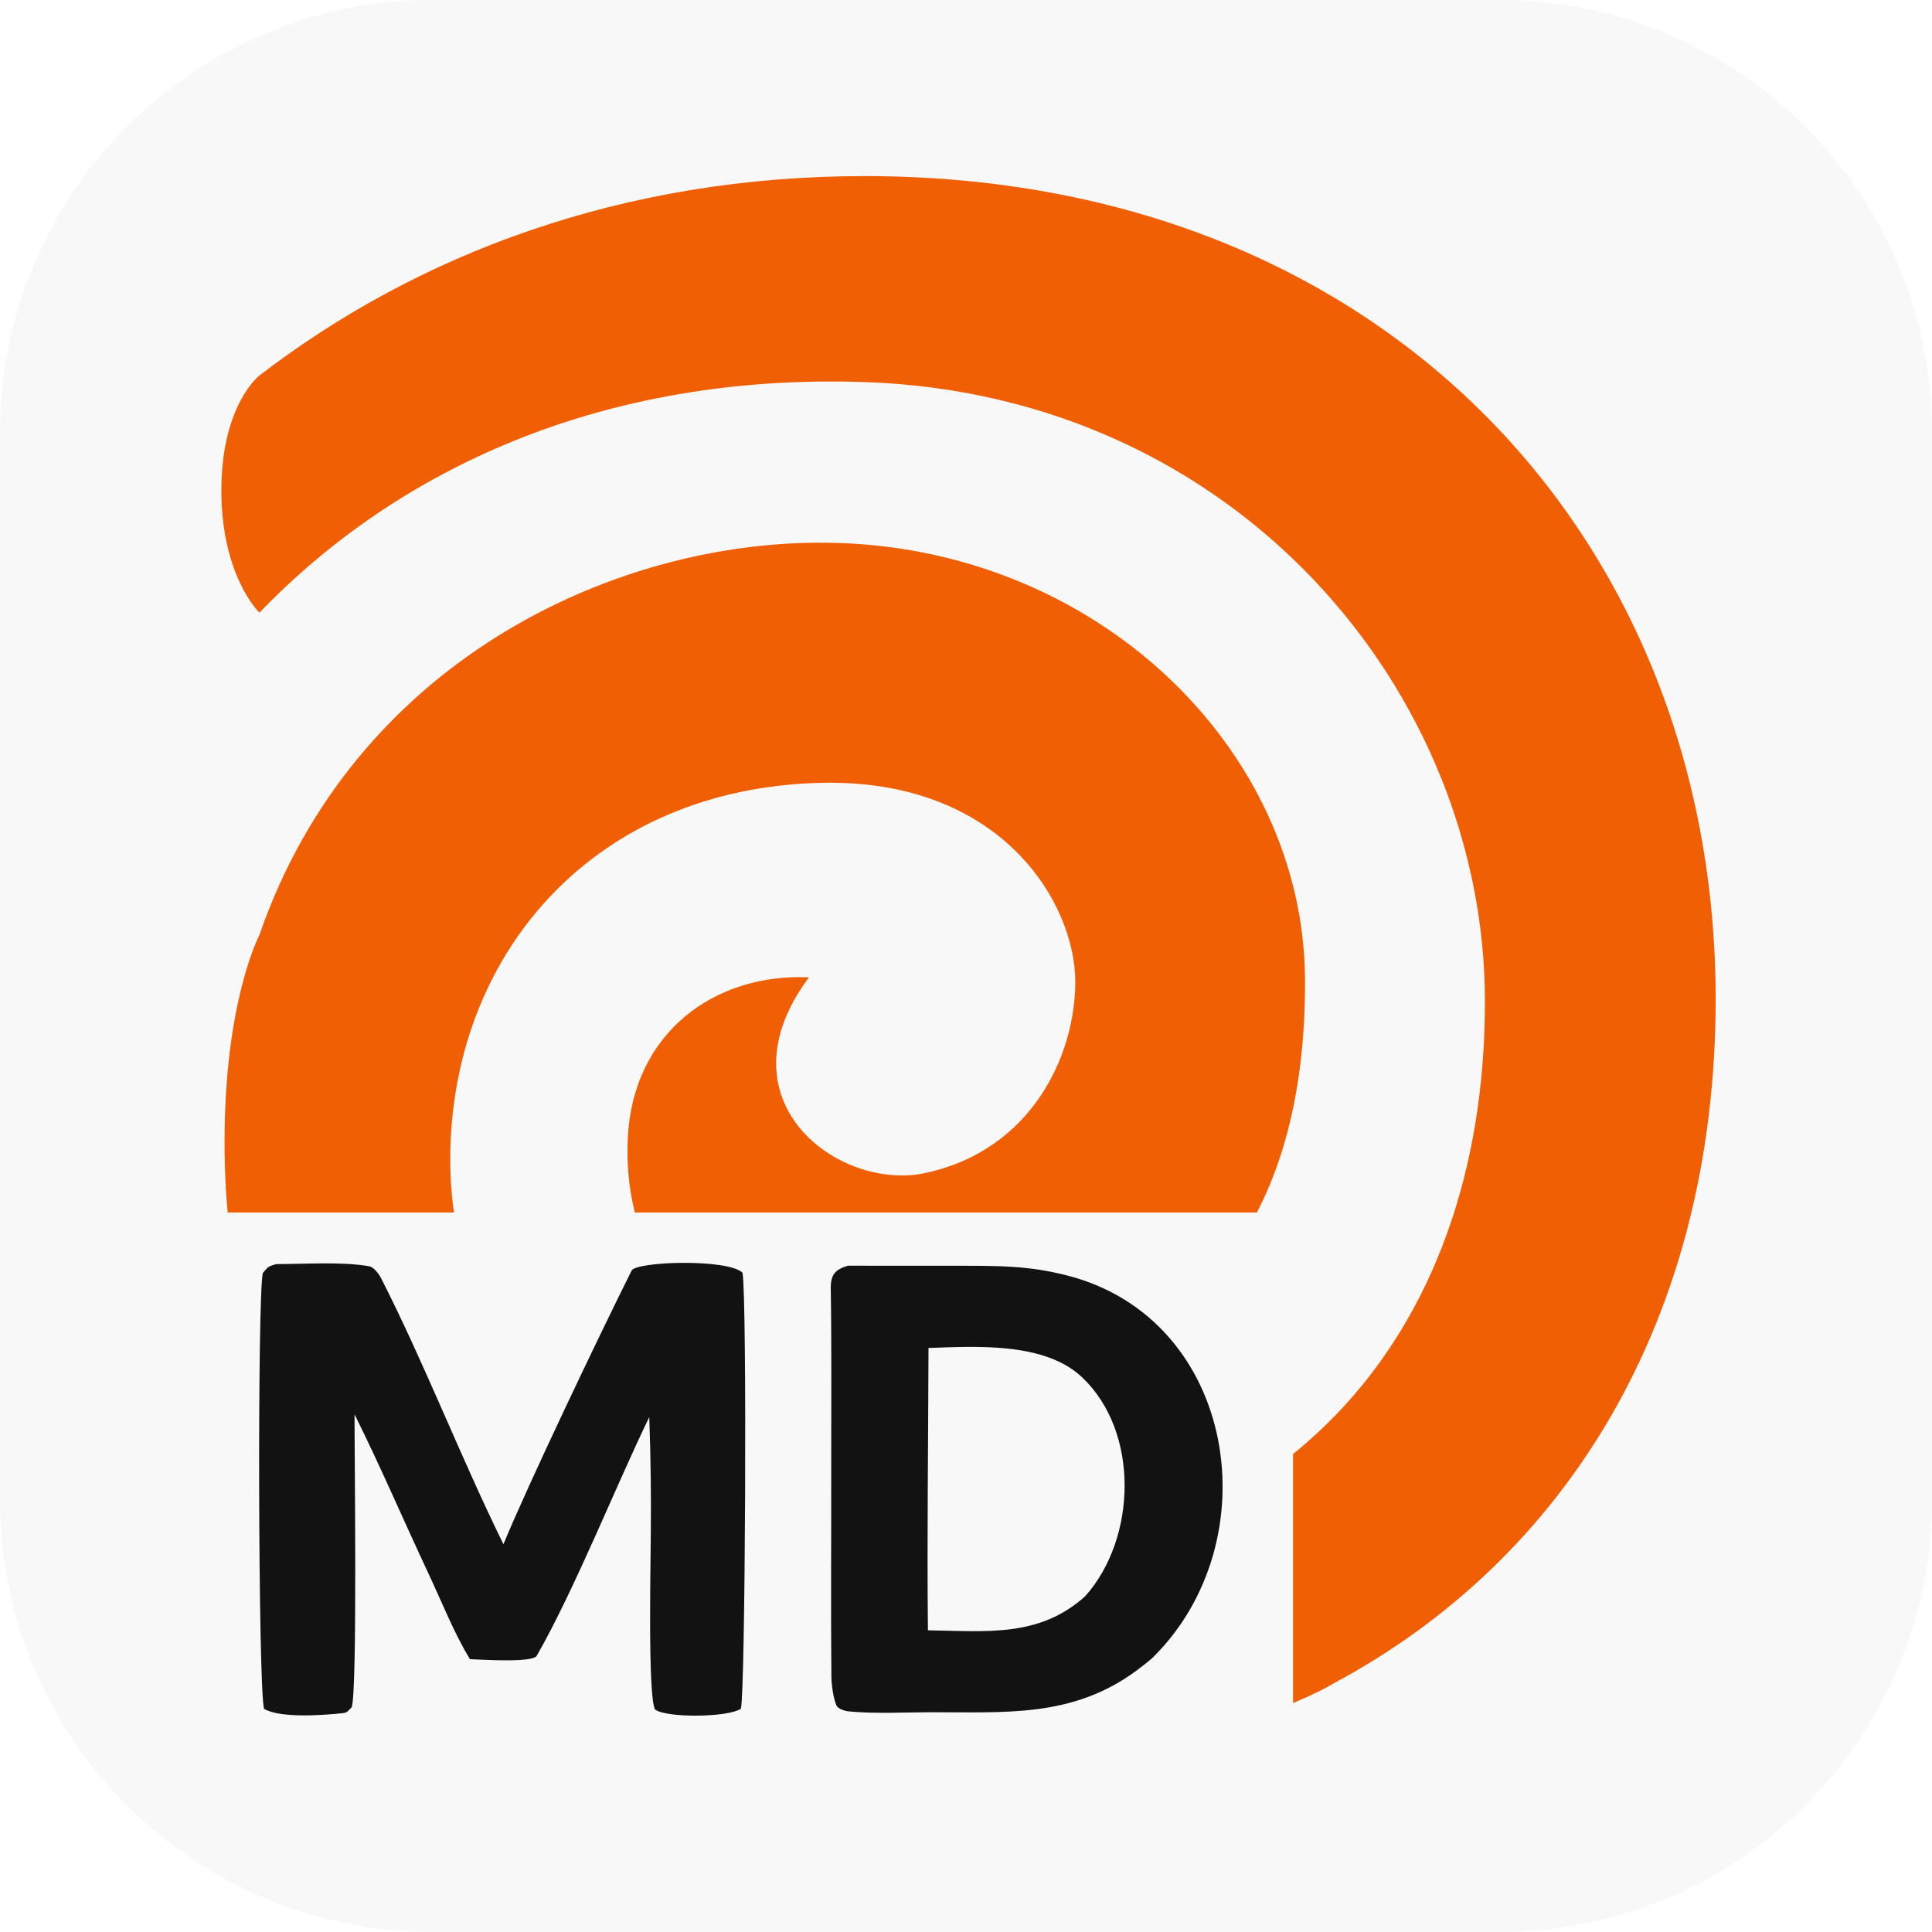
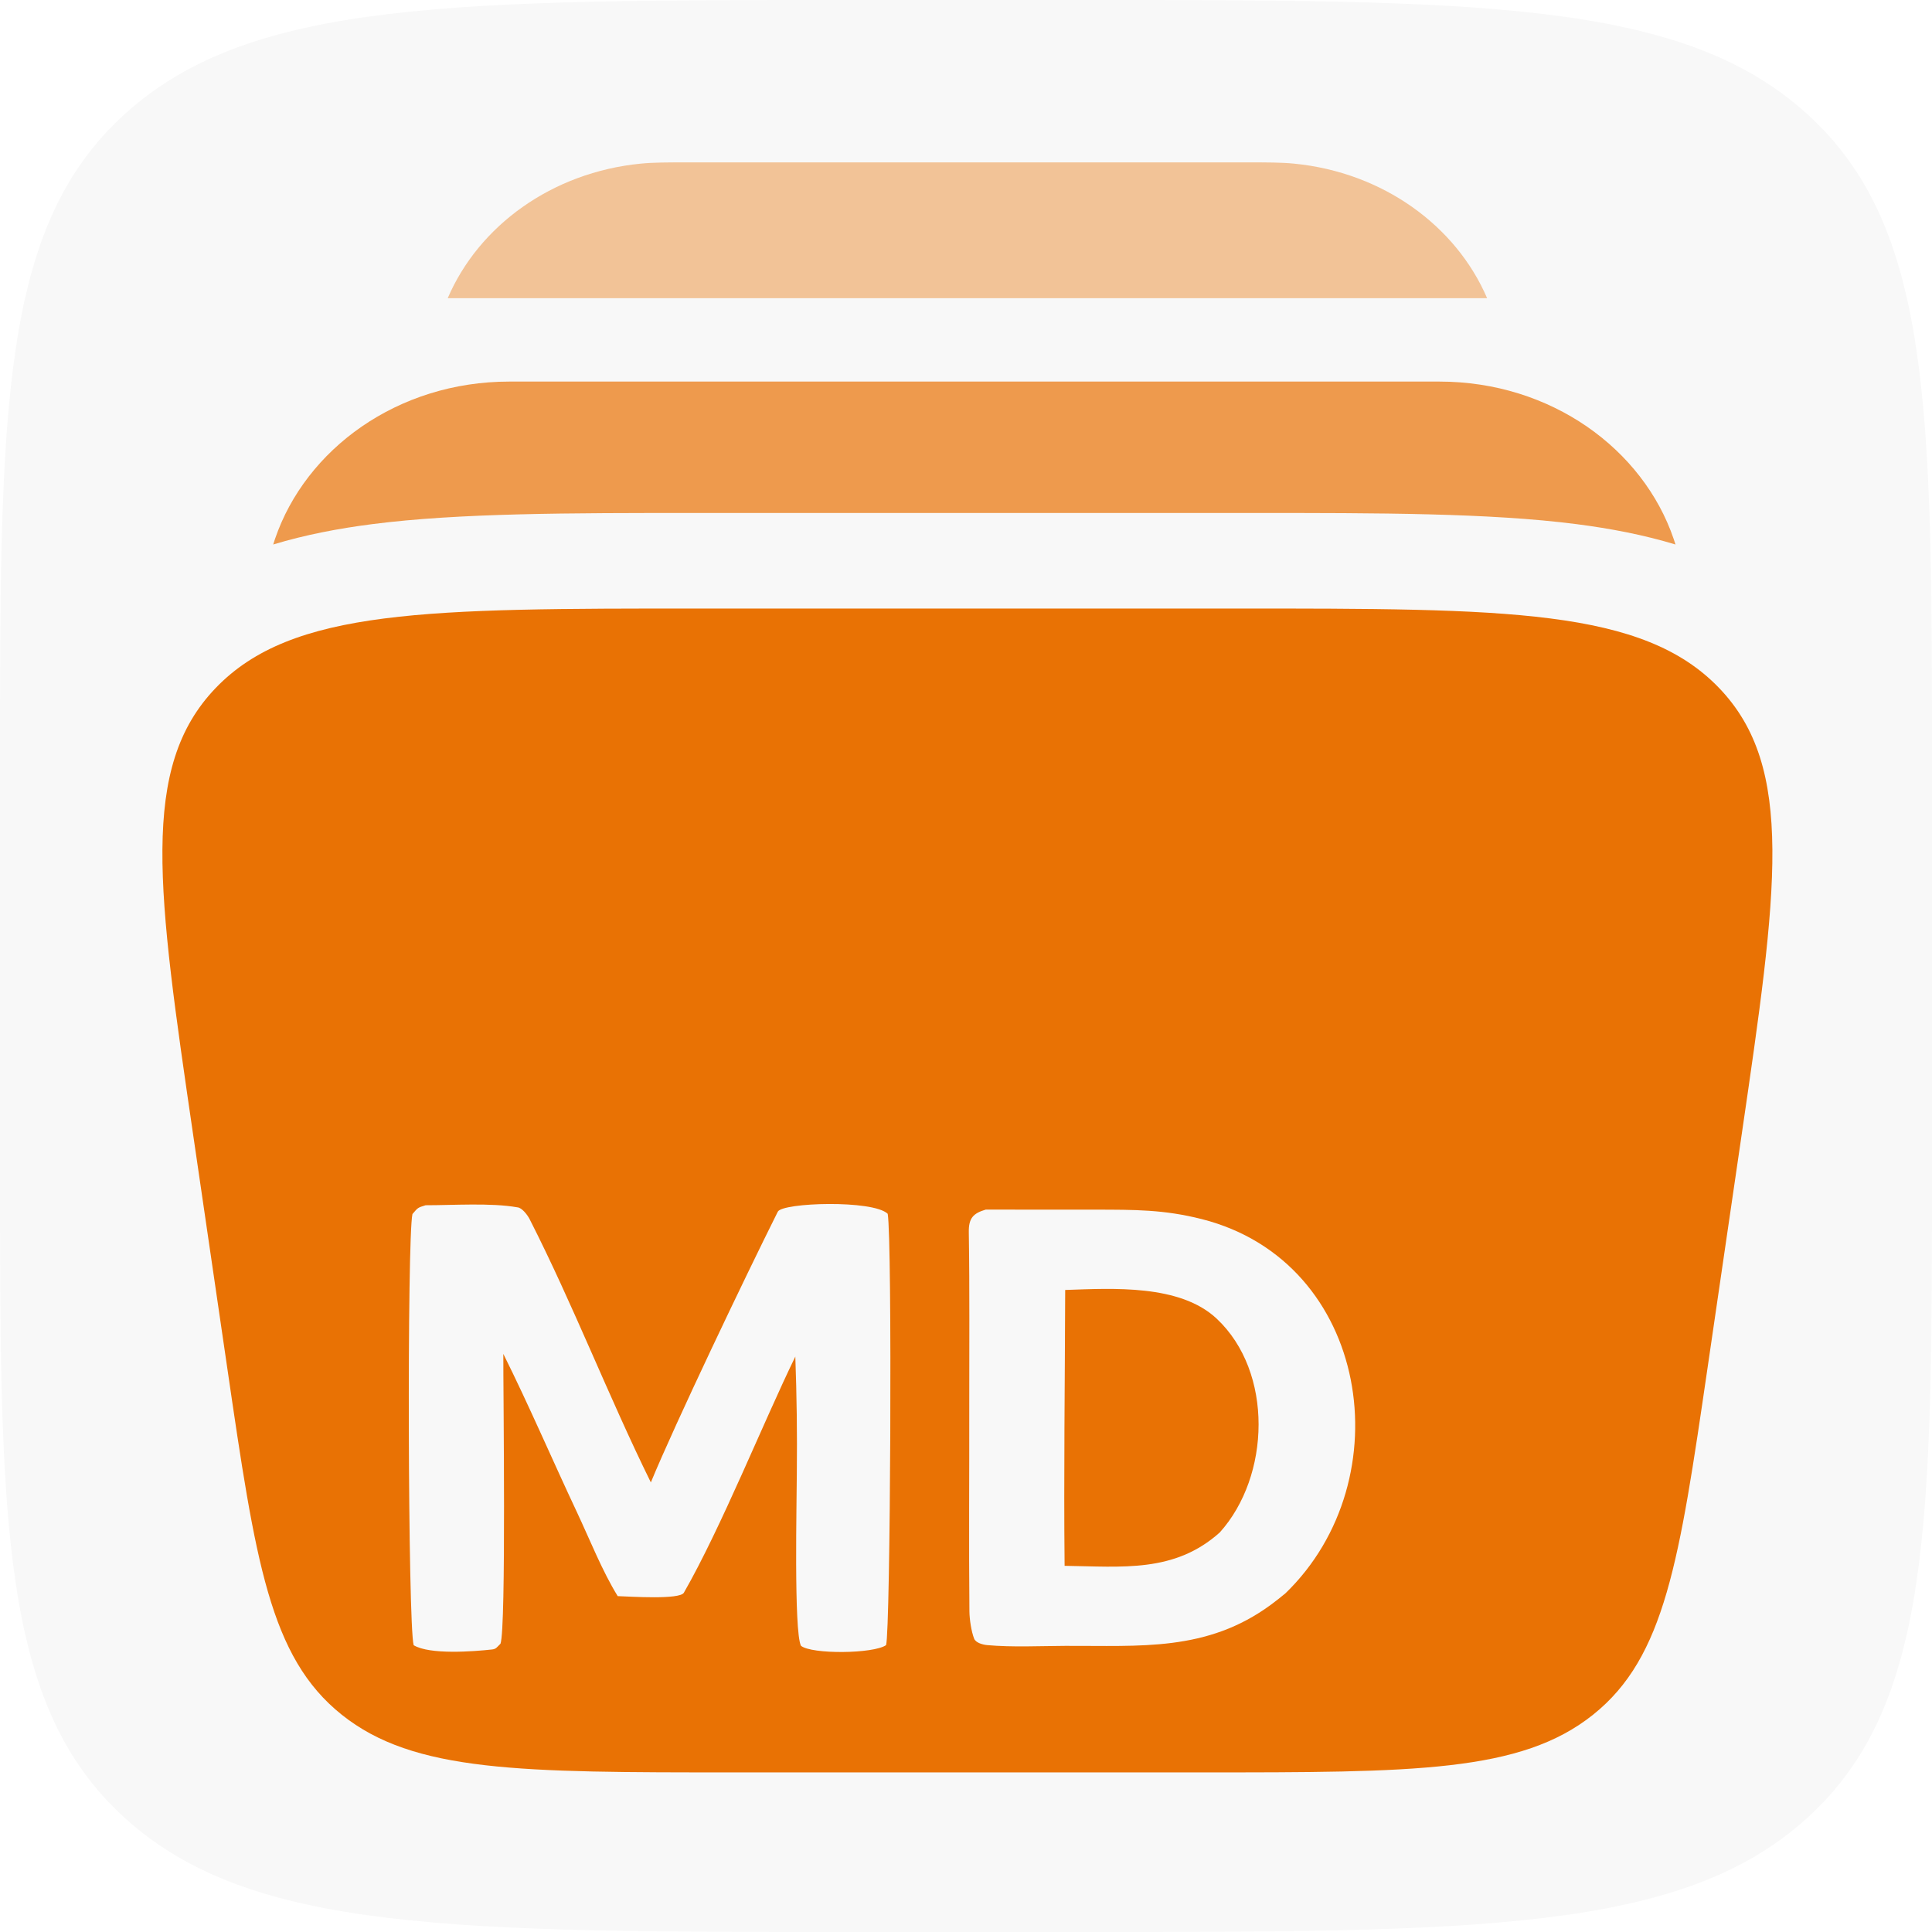
- <svg xmlns="http://www.w3.org/2000/svg" width="384" height="384" viewBox="0 0 384 384">
-   <rect width="384" height="384" rx="86" fill="#F8F8F8" />
-   <g transform="translate(19.5 0)">
-     <path fill-rule="evenodd" clip-rule="evenodd" d="M245.667 334.536C291.928 309.731 321.478 262.055 321.5 198.659C321.529 107.397 255.885 35.058 152.488 35C104.189 34.971 63.405 50.551 32.066 74.632C32.066 74.632 24.5 80.451 24.5 97.495C24.5 114.539 32.066 121.773 32.066 121.773C59.389 93.365 100.13 74.136 152.488 75.946C226.39 78.5 275.563 137.565 275.643 198.907C275.738 266.649 233.947 312.907 163.522 312.031C115.551 311.433 68.82 278.551 70.008 228.52C70.955 188.793 99.029 156.655 143.647 155.597C179.702 154.743 194.227 179.678 194.227 195.112C194.227 209.751 185.583 228.615 164.367 233.154C147.226 236.824 122.985 218.814 141.293 194.251C122.577 193.39 106.252 205.248 105.282 226.243C103.409 266.962 145.535 282.769 172.45 278.441C221.82 270.509 240.113 238.327 239.88 194.609C239.639 148.869 198.308 108.405 144.726 107.865C101.835 107.434 50.643 132.085 32.066 185.815C32.066 185.815 25.131 198.907 25.131 226.98C25.131 255.053 32.066 268.144 32.066 268.144C41.984 294.027 61.908 318.457 90.104 334.534C90.104 334.534 114.566 350 167.885 350C221.204 350 245.667 334.536 245.667 334.536Z" fill="#F05F04" />
-     <rect width="222" height="110" transform="translate(15.5 241)" fill="#F8F8F8" />
-     <path d="M35.375 251.249C40.852 251.258 48.491 250.724 53.797 251.671C54.709 251.732 55.827 253.222 56.239 254.036C64.983 271.228 72.061 289.651 80.563 306.929C85.419 295.134 99.541 265.537 106.033 252.546C106.951 250.707 125.096 250.125 128.079 252.964C129.012 258.146 128.635 336.775 127.754 339.618C125.224 341.38 112.818 341.492 110.68 339.752C109.226 336.892 109.841 310.4 109.849 305.003C109.932 297.219 109.831 289.436 109.546 281.656C103.175 294.751 94.673 316.03 87.186 329.091C86.37 330.517 76.499 329.866 73.916 329.776C70.842 324.818 68.243 318.244 65.726 312.89C60.788 302.384 56.133 291.486 50.968 281.109C50.938 288.234 51.563 336.203 50.397 339.338C49.719 339.985 49.551 340.398 48.747 340.488C44.949 340.906 36.204 341.578 32.98 339.636C31.818 335.367 31.64 257.969 32.735 253.02C33.851 251.719 33.763 251.749 35.375 251.249Z" fill="#121212" />
-     <path fill-rule="evenodd" clip-rule="evenodd" d="M171.18 251.578C179.011 251.595 184.913 251.54 192.599 253.508C226.426 262.177 233.155 306.487 209.443 329.626C208.53 330.399 207.492 331.224 206.531 331.937C193.61 341.549 180.16 340.255 165.082 340.324C160.001 340.345 154.386 340.63 149.343 340.169C148.467 340.088 147.032 339.713 146.699 338.859C146.123 337.385 145.764 334.887 145.747 333.324C145.61 319.532 145.738 305.727 145.713 291.935C145.7 280.013 145.807 268.078 145.623 256.16C145.58 253.351 146.477 252.325 149.03 251.57L171.18 251.578ZM195.588 273.761C188.166 266.724 174.621 267.596 165.048 267.92C165.001 286.375 164.74 305.595 164.933 324.037C176.586 324.204 187.078 325.501 196.207 317.247C206.421 305.782 207.053 284.633 195.588 273.761Z" fill="#121212" />
+ <svg xmlns="http://www.w3.org/2000/svg" width="345" height="345" viewBox="0 0 345 345" fill="none">
+   <path fill-rule="evenodd" clip-rule="evenodd" d="M22.455 20.21C-1.90735e-06 40.419 0 72.946 0 138V207C0 272.053 -1.90735e-06 304.582 22.455 324.79C44.91 345 81.051 345 153.333 345H191.667C263.948 345 300.091 345 322.544 324.79C345 304.582 345 272.053 345 207V138C345 72.946 345 40.419 322.544 20.21C300.091 1.90735e-06 263.948 0 191.667 0H153.333C81.051 0 44.91 1.90735e-06 22.455 20.21Z" fill="#F8F8F8" />
+   <path fill-rule="evenodd" clip-rule="evenodd" d="M124.916 108.666H220.584C269.097 108.666 293.353 108.666 306.979 122.852C320.604 137.038 317.398 158.954 310.987 202.787L304.907 244.353C299.878 278.727 297.365 295.914 284.468 306.206C271.571 316.499 252.549 316.499 214.504 316.499H130.996C92.952 316.499 73.93 316.499 61.032 306.206C48.135 295.914 45.621 278.727 40.593 244.353L34.513 202.787C28.101 158.954 24.895 137.038 38.521 122.852C52.146 108.666 76.403 108.666 124.916 108.666Z" fill="#E97204" />
+   <g opacity="0.4">
+     <path d="M122.582 29H222.92C226.262 28.999 228.825 28.999 231.065 29.218C246.99 30.776 260.023 40.35 265.552 53.247H79.951C85.479 40.35 98.513 30.776 114.438 29.218C116.678 28.999 119.24 28.999 122.582 29Z" fill="#E97204" />
  </g>
+   <g opacity="0.7">
+     <path d="M90.966 68.138C70.976 68.138 54.585 80.21 49.114 96.224C49.001 96.558 48.891 96.893 48.787 97.231C54.51 95.497 60.467 94.365 66.496 93.592C82.027 91.601 101.654 91.602 124.453 91.603H126.155H223.527C246.326 91.602 265.953 91.601 281.482 93.592C287.513 94.365 293.47 95.497 299.193 97.231C299.088 96.893 298.978 96.558 298.865 96.224C293.395 80.21 277.003 68.138 257.013 68.138H90.966Z" fill="#E97204" />
+   </g>
+   <path d="M76.001 215.222C80.876 215.229 87.676 214.754 92.398 215.597C93.21 215.65 94.205 216.975 94.572 217.699C102.355 232.98 108.655 249.356 116.223 264.714C120.545 254.231 133.115 227.922 138.893 216.374C139.711 214.739 155.862 214.222 158.517 216.746C159.347 221.352 159.012 291.245 158.228 293.772C155.976 295.338 144.933 295.437 143.03 293.891C141.736 291.348 142.283 267.8 142.29 263.003C142.364 256.084 142.275 249.165 142.021 242.25C136.35 253.89 128.782 272.805 122.118 284.414C121.391 285.681 112.605 285.103 110.306 285.023C107.57 280.616 105.257 274.773 103.016 270.013C98.621 260.675 94.477 250.988 89.88 241.764C89.853 248.097 90.41 290.736 89.372 293.523C88.769 294.097 88.619 294.465 87.903 294.545C84.522 294.917 76.739 295.514 73.868 293.787C72.835 289.993 72.677 221.195 73.651 216.795C74.644 215.639 74.566 215.666 76.001 215.222Z" fill="#F8F8F8" />
+   <path fill-rule="evenodd" clip-rule="evenodd" d="M195.644 216.008C202.583 216.023 207.812 215.974 214.621 217.702C244.592 225.311 250.554 264.205 229.546 284.516C228.736 285.195 227.817 285.919 226.966 286.545C215.518 294.982 203.601 293.846 190.242 293.906C185.74 293.925 180.765 294.176 176.297 293.771C175.521 293.7 174.25 293.37 173.955 292.62C173.444 291.327 173.126 289.134 173.111 287.763C172.99 275.656 173.104 263.538 173.081 251.432C173.07 240.967 173.164 230.491 173.001 220.03C172.963 217.564 173.758 216.663 176.02 216L195.644 216.008ZM217.27 235.479C210.695 229.302 198.694 230.067 190.212 230.352C190.17 246.552 189.939 263.422 190.109 279.611C200.434 279.757 209.73 280.896 217.819 273.65C226.868 263.587 227.428 245.022 217.27 235.479Z" fill="#F8F8F8" />
</svg>
